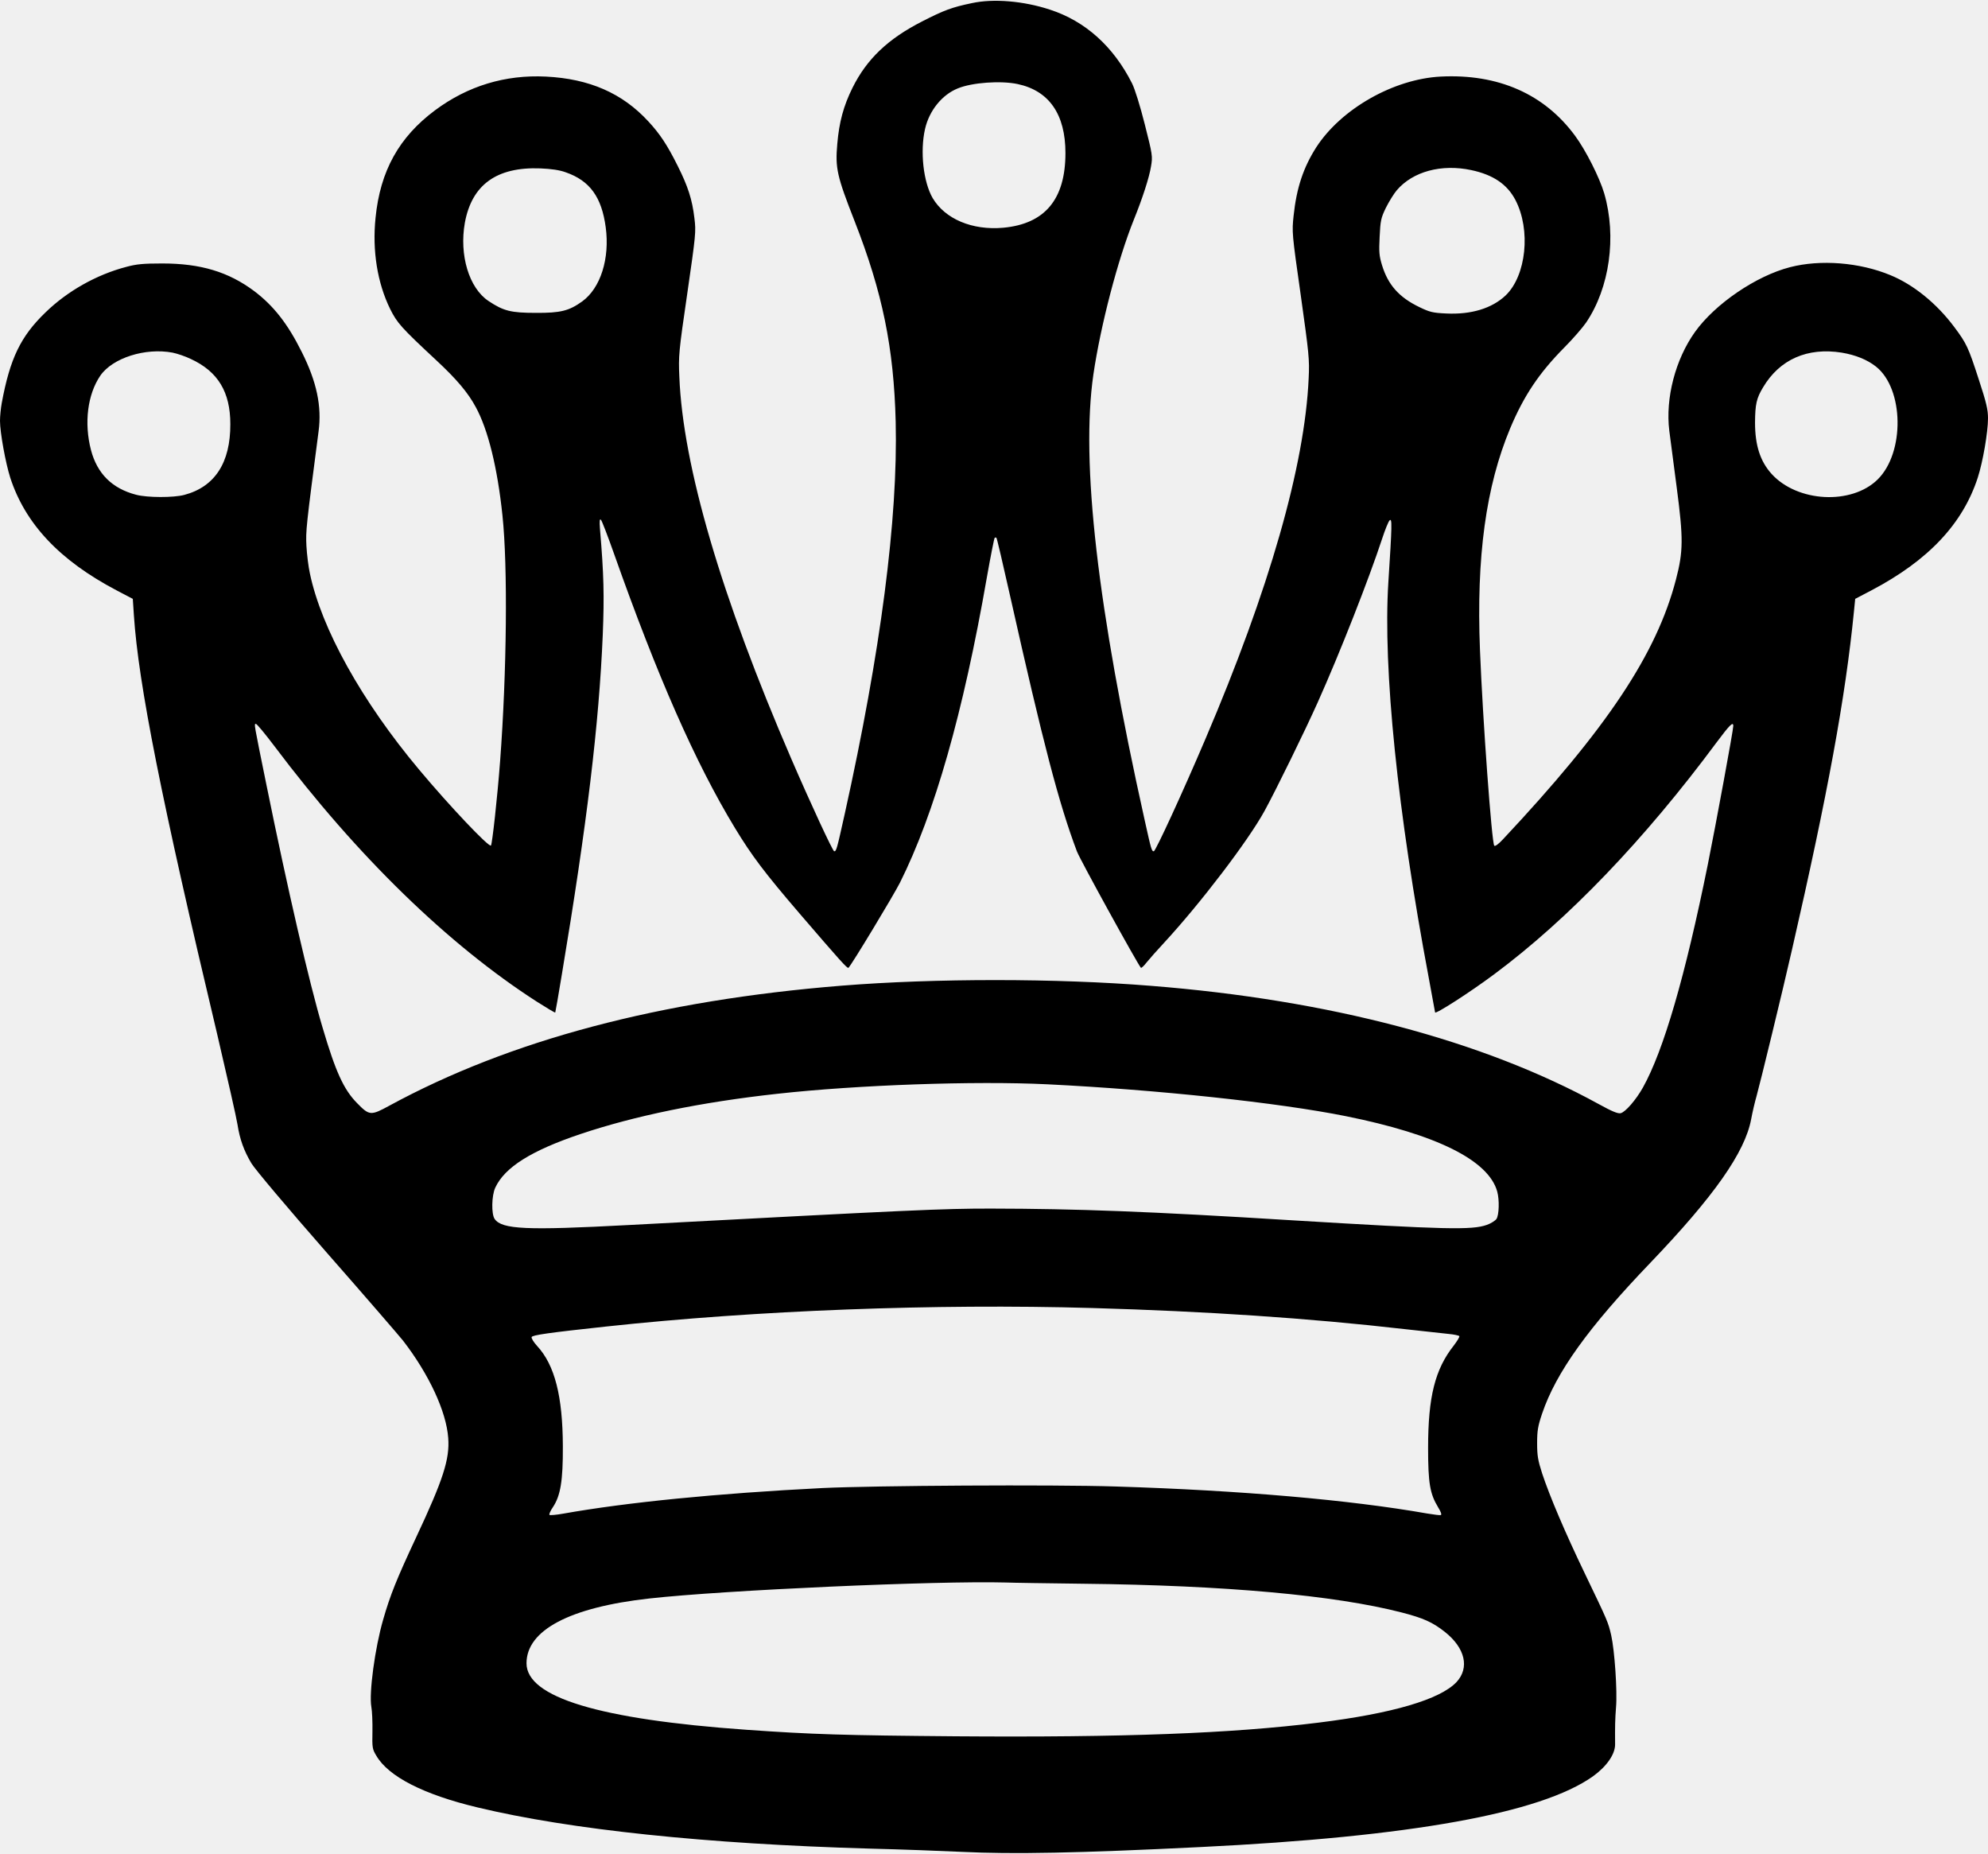
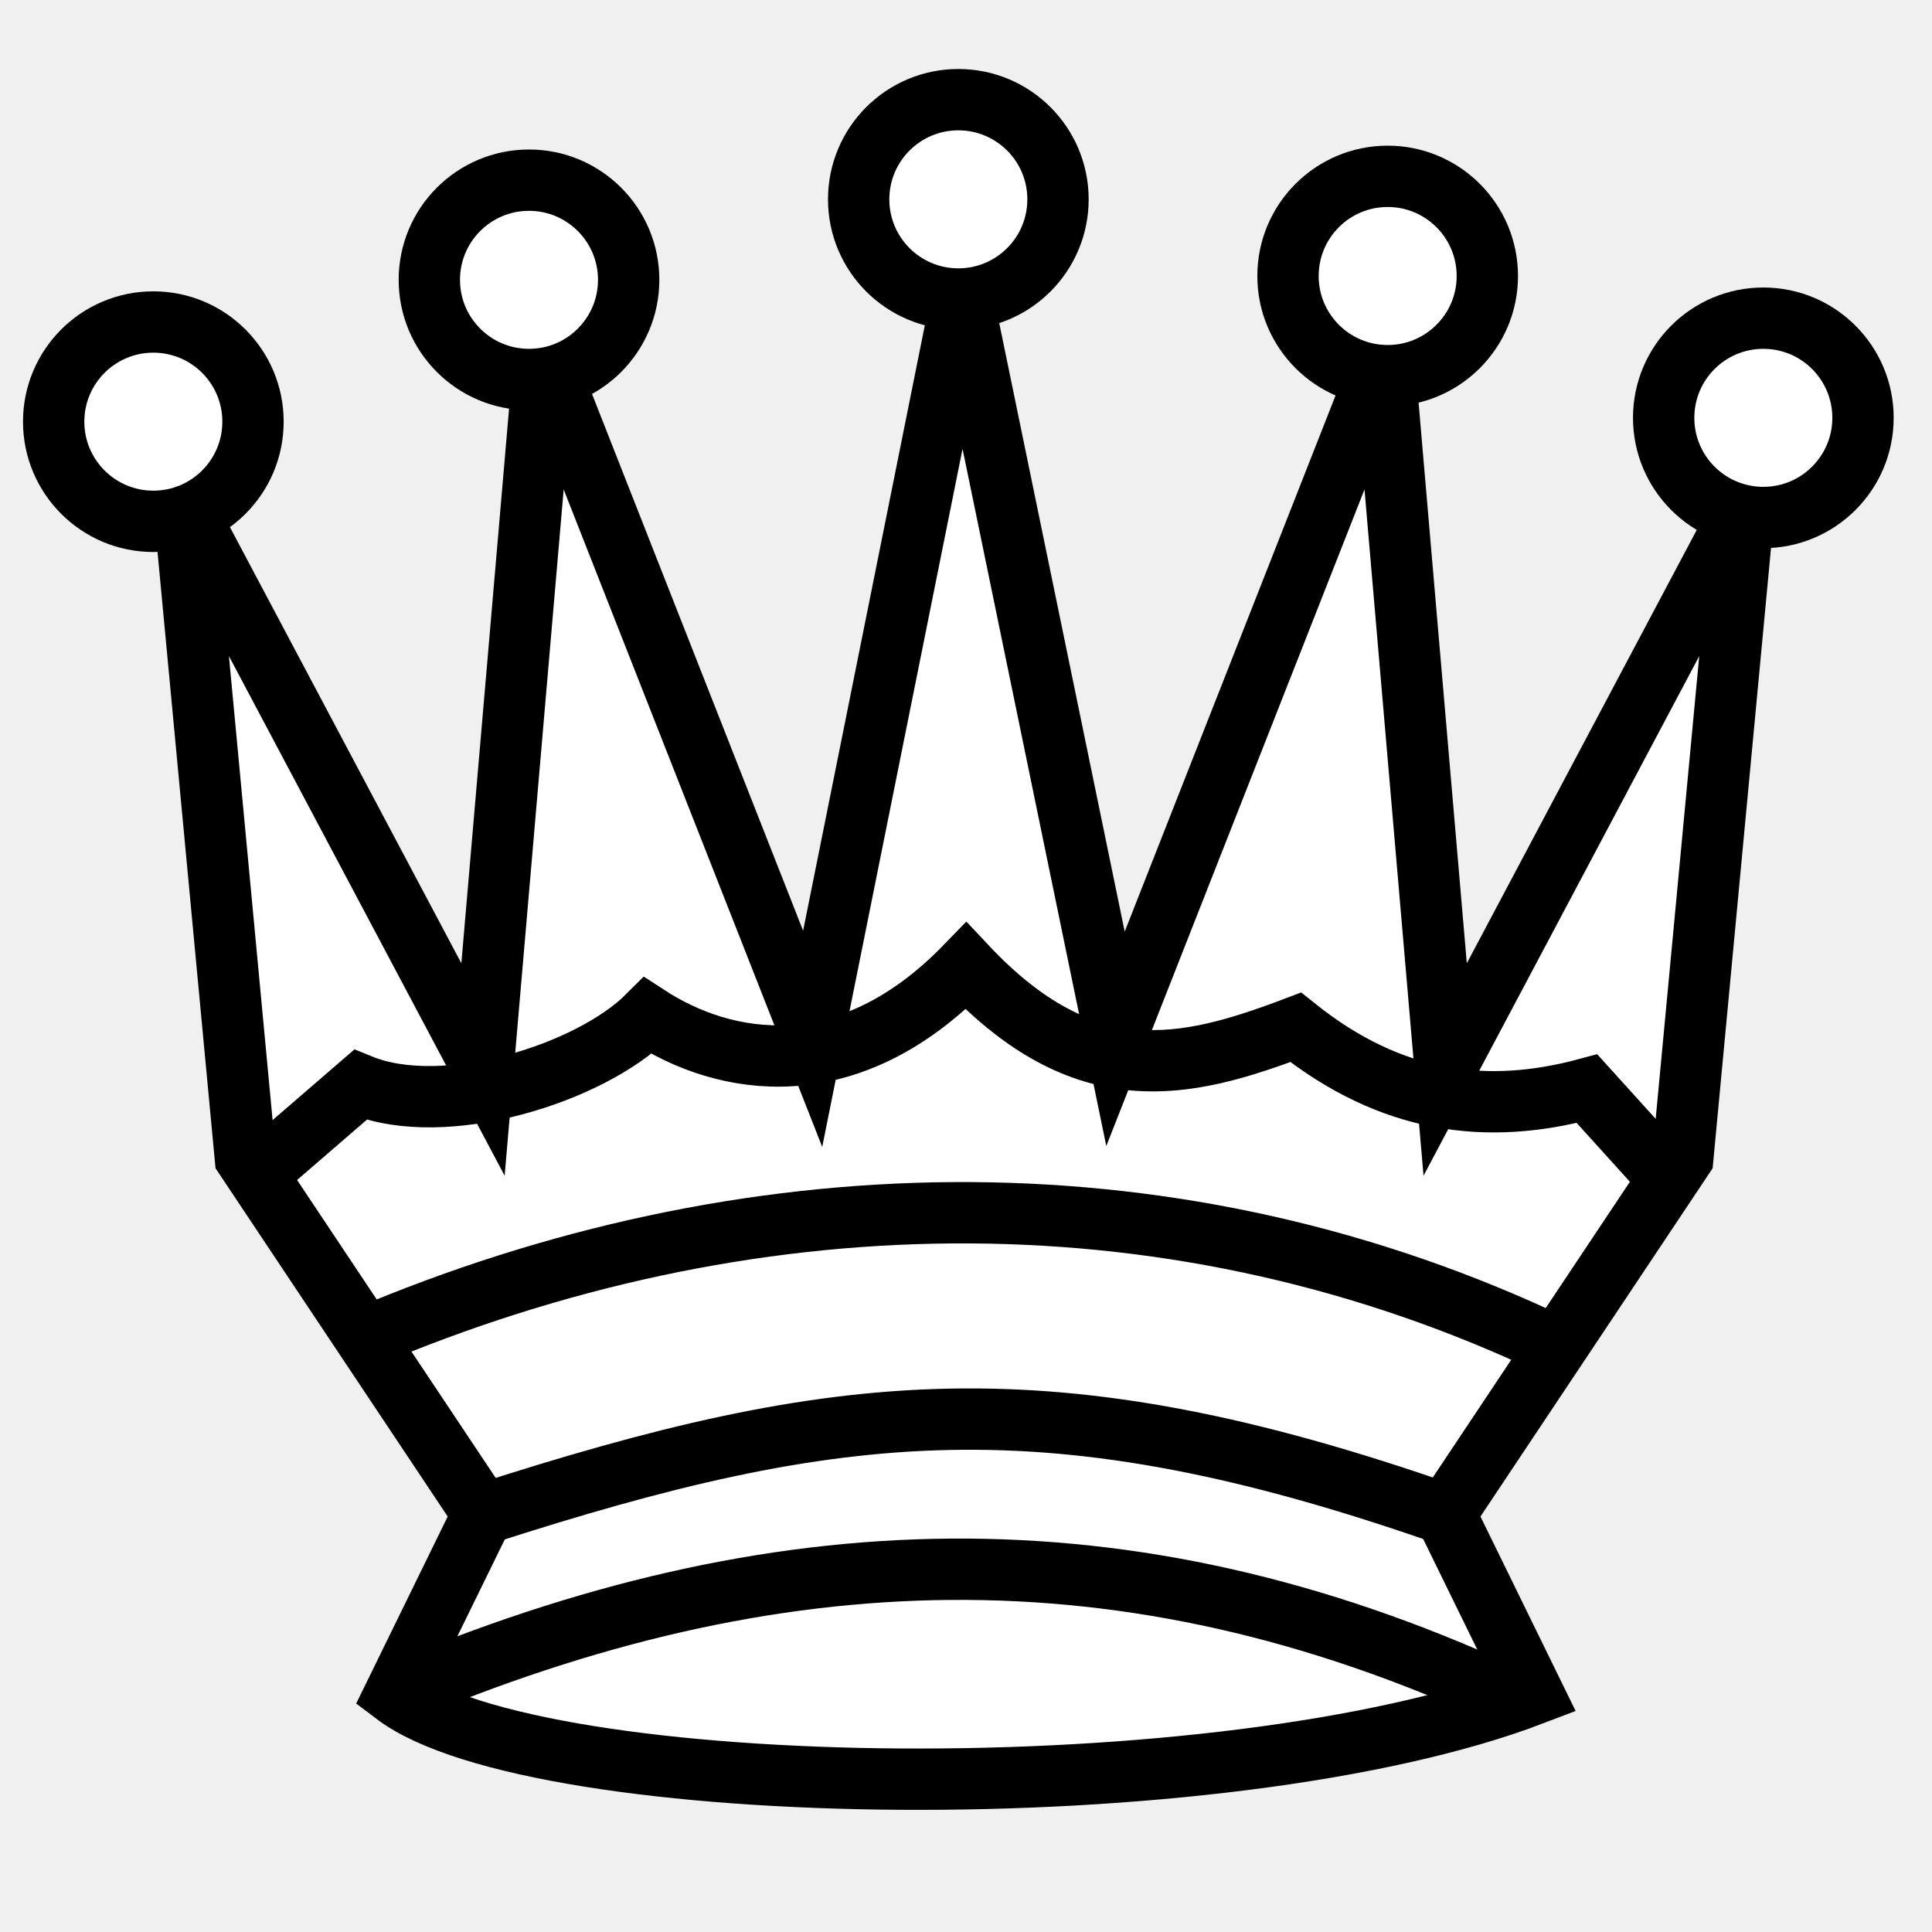
- <svg xmlns="http://www.w3.org/2000/svg" version="1.0" width="1280pt" height="1193pt" viewBox="0 0 1280 1193" preserveAspectRatio="xMidYMid meet" fill="#FFFFFF">
-   <g transform="translate(0,1193) scale(0.1,-0.1)" fill="#000000" stroke="none">
-     <path d="M6258 11910 c-130 -27 -180 -46 -319 -117 -222 -113 -358 -243 -450 -428 -58 -117 -86 -221 -98 -361 -14 -157 -2 -208 112 -499 179 -457 252 -814 264 -1290 15 -622 -96 -1478 -328 -2524 -51 -229 -54 -241 -68 -241 -9 0 -152 308 -276 595 -451 1044 -698 1884 -721 2460 -6 133 -4 159 51 535 55 380 57 399 46 486 -14 120 -42 206 -109 339 -66 132 -113 203 -188 284 -167 181 -379 274 -659 288 -262 13 -503 -60 -714 -217 -232 -173 -353 -390 -383 -692 -22 -212 12 -420 94 -587 45 -90 70 -119 298 -331 129 -120 203 -207 253 -300 79 -144 140 -391 172 -697 35 -328 28 -1012 -15 -1583 -18 -237 -51 -535 -59 -543 -13 -13 -267 255 -462 488 -369 440 -630 909 -704 1265 -9 41 -19 120 -22 175 -5 99 -2 123 78 737 22 162 -12 321 -108 512 -91 183 -182 298 -306 392 -166 124 -345 178 -592 178 -121 0 -166 -4 -232 -22 -191 -50 -378 -155 -520 -293 -160 -154 -229 -297 -282 -585 -6 -33 -11 -84 -11 -113 0 -75 36 -272 66 -366 97 -298 319 -533 684 -725 l105 -55 7 -105 c29 -441 177 -1188 537 -2700 65 -278 124 -538 130 -578 15 -96 41 -169 90 -251 23 -38 230 -284 486 -576 246 -280 466 -535 490 -565 167 -216 279 -457 291 -627 10 -136 -32 -267 -206 -638 -127 -272 -167 -371 -213 -531 -53 -183 -92 -473 -76 -562 5 -26 8 -97 7 -158 -2 -104 -1 -113 25 -156 78 -134 304 -250 652 -333 596 -143 1472 -235 2525 -265 201 -5 469 -15 595 -21 325 -16 747 -8 1535 31 1352 66 2190 217 2526 455 89 64 144 143 143 207 -1 114 0 162 6 238 9 103 -9 365 -31 463 -20 86 -21 88 -168 394 -130 270 -228 501 -277 649 -27 84 -32 114 -32 194 0 80 5 110 32 190 90 266 298 555 696 970 411 429 610 712 650 925 8 44 24 112 35 150 22 78 167 673 229 946 229 999 343 1618 398 2174 l8 80 105 55 c365 192 587 427 684 725 33 102 66 293 66 382 0 56 -10 100 -59 249 -68 210 -79 233 -159 340 -113 151 -262 272 -411 333 -198 82 -449 102 -646 51 -218 -56 -482 -236 -611 -416 -127 -177 -192 -428 -166 -637 7 -51 28 -216 48 -367 43 -327 42 -410 -5 -590 -124 -478 -444 -959 -1115 -1674 -28 -30 -50 -46 -55 -40 -16 17 -74 806 -92 1259 -24 600 38 1054 195 1429 88 209 185 354 347 518 56 56 119 129 141 161 152 224 198 554 117 832 -30 102 -119 278 -187 370 -198 270 -496 401 -867 382 -303 -16 -640 -208 -800 -455 -83 -130 -127 -261 -146 -441 -11 -104 -11 -112 46 -511 53 -379 57 -413 51 -535 -25 -563 -254 -1361 -666 -2325 -146 -343 -320 -720 -331 -720 -14 0 -17 12 -59 201 -305 1370 -412 2304 -330 2869 46 313 156 736 260 995 56 138 100 274 111 344 11 64 10 73 -40 270 -30 119 -64 228 -82 264 -120 238 -301 401 -529 475 -170 56 -364 72 -502 42z m294 -521 c203 -43 308 -195 308 -444 0 -298 -132 -456 -400 -481 -200 -18 -375 56 -455 191 -60 104 -82 300 -49 445 27 118 109 220 211 261 92 38 276 51 385 28z m-2910 -568 c156 -54 232 -160 258 -354 27 -201 -33 -391 -151 -477 -85 -61 -139 -75 -299 -74 -160 0 -208 12 -304 76 -126 83 -190 296 -153 504 45 245 205 361 487 350 71 -3 124 -11 162 -25z m5831 14 c141 -30 231 -91 284 -192 101 -193 70 -488 -63 -615 -88 -83 -221 -124 -383 -116 -86 4 -106 9 -172 41 -131 63 -202 143 -241 271 -18 59 -20 85 -15 182 5 103 8 120 40 186 20 40 52 92 71 114 103 120 287 170 479 129z m-8362 -1175 c30 -6 83 -24 118 -41 175 -81 254 -213 254 -419 1 -249 -100 -404 -297 -456 -68 -18 -237 -18 -309 1 -155 40 -251 136 -291 287 -46 176 -22 360 60 480 79 114 290 181 465 148z m10747 0 c89 -15 164 -45 221 -90 180 -143 186 -553 11 -726 -168 -166 -518 -148 -684 36 -73 81 -106 184 -106 330 1 118 9 156 52 227 107 180 286 258 506 223z m-7904 -1296 c278 -786 523 -1344 778 -1764 110 -181 190 -287 420 -555 253 -294 304 -352 311 -345 22 22 287 461 331 547 223 446 408 1094 560 1966 24 136 47 251 50 254 3 4 9 4 12 0 3 -3 43 -173 89 -379 211 -941 312 -1329 429 -1639 20 -53 392 -728 412 -749 3 -3 20 13 37 35 18 22 67 78 111 125 234 253 543 658 648 850 75 137 261 517 342 698 144 321 331 798 416 1057 18 55 39 107 47 115 17 17 16 -28 -8 -400 -35 -553 59 -1476 261 -2549 22 -118 40 -216 40 -218 0 -15 223 128 380 245 475 353 967 865 1434 1495 83 111 106 134 106 104 0 -27 -111 -628 -164 -892 -146 -721 -285 -1198 -418 -1436 -45 -80 -112 -157 -143 -165 -18 -4 -55 11 -142 59 -745 409 -1732 670 -2883 761 -606 49 -1393 49 -1990 1 -1170 -94 -2136 -350 -2914 -773 -119 -65 -128 -64 -208 18 -85 87 -137 200 -221 485 -85 284 -225 890 -362 1565 -82 403 -80 390 -67 390 6 0 59 -64 118 -142 533 -709 1121 -1280 1692 -1647 63 -40 115 -71 117 -69 1 1 21 113 43 248 161 963 239 1610 263 2185 10 249 7 386 -18 680 -4 52 -2 67 6 59 6 -5 44 -104 85 -220z m2791 -3414 c709 -35 1486 -118 1920 -205 586 -118 919 -284 975 -485 15 -54 12 -152 -5 -177 -8 -11 -36 -29 -62 -38 -96 -34 -267 -30 -1243 29 -937 58 -1394 75 -1952 76 -313 0 -487 -8 -2333 -106 -656 -35 -813 -28 -860 39 -22 31 -20 151 4 202 61 131 231 238 549 345 349 117 775 205 1267 259 515 57 1271 84 1740 61z m285 -1440 c733 -21 1396 -65 2015 -136 121 -13 248 -27 283 -31 34 -3 65 -10 68 -14 3 -5 -14 -32 -36 -61 -120 -152 -165 -329 -165 -658 0 -228 12 -296 64 -382 18 -29 25 -48 18 -51 -6 -2 -45 3 -87 10 -500 88 -1201 149 -2005 174 -409 13 -1556 6 -1890 -10 -676 -34 -1260 -92 -1670 -165 -44 -8 -83 -11 -87 -8 -4 4 6 27 22 50 49 74 65 169 64 392 -1 322 -52 523 -166 646 -22 24 -38 50 -35 57 5 13 111 28 482 68 965 104 2115 148 3125 119z m-55 -1775 c913 -10 1619 -74 2050 -185 139 -36 198 -62 278 -125 131 -104 160 -231 75 -323 -106 -112 -412 -202 -888 -261 -563 -70 -1257 -96 -2335 -88 -723 6 -923 12 -1350 42 -947 67 -1415 209 -1415 428 0 213 278 360 790 417 484 54 1857 115 2295 103 44 -2 269 -5 500 -8z" />
-   </g>
+ <svg xmlns="http://www.w3.org/2000/svg" xmlns:xlink="http://www.w3.org/1999/xlink" version="1.0" width="64" height="64" viewBox="0 0 504 504">
+   <path d="M 48,132 L 64,302 126,395 103,442 C 140,470 319,473 400,442 L 377,395 439,302 455,132 377,279 L 361,93 291,271 251,77 212,271 142,93 126,279 L 48,132 z" style="fill:#ffffff;stroke:#000000;stroke-width:16;" />
+   <circle cx="40" cy="110" r="26" style="fill:#ffffff;stroke:#000000;stroke-width:16;" id="circle" />
+   <use transform="translate(98,-37)" xlink:href="#circle" />
+   <use transform="translate(210,-58)" xlink:href="#circle" />
+   <use transform="translate(322,-38)" xlink:href="#circle" />
+   <use transform="translate(420,-1)" xlink:href="#circle" />
+   <path d="M 103,442 C 202,400 294,397 392,442" style="fill:#ffffff;stroke:#000000;stroke-width:16;" />
+   <path d="M 126,395 C 219,365 274,359 377,395" style="fill:#ffffff;stroke:#000000;stroke-width:16;" />
+   <path d="M 95,349 C 194,307 303,304 401,349" style="fill:#ffffff;stroke:#000000;stroke-width:16;" />
+   <path d="M 72,302 L 94,283 C 116,292 154,280 169,265 189,278 221,284 252,252 283,285 309,279 338,268 363,288 388,291 414,284 L 433,305" style="fill:none;stroke:#000000;stroke-width:16;" />
</svg>
